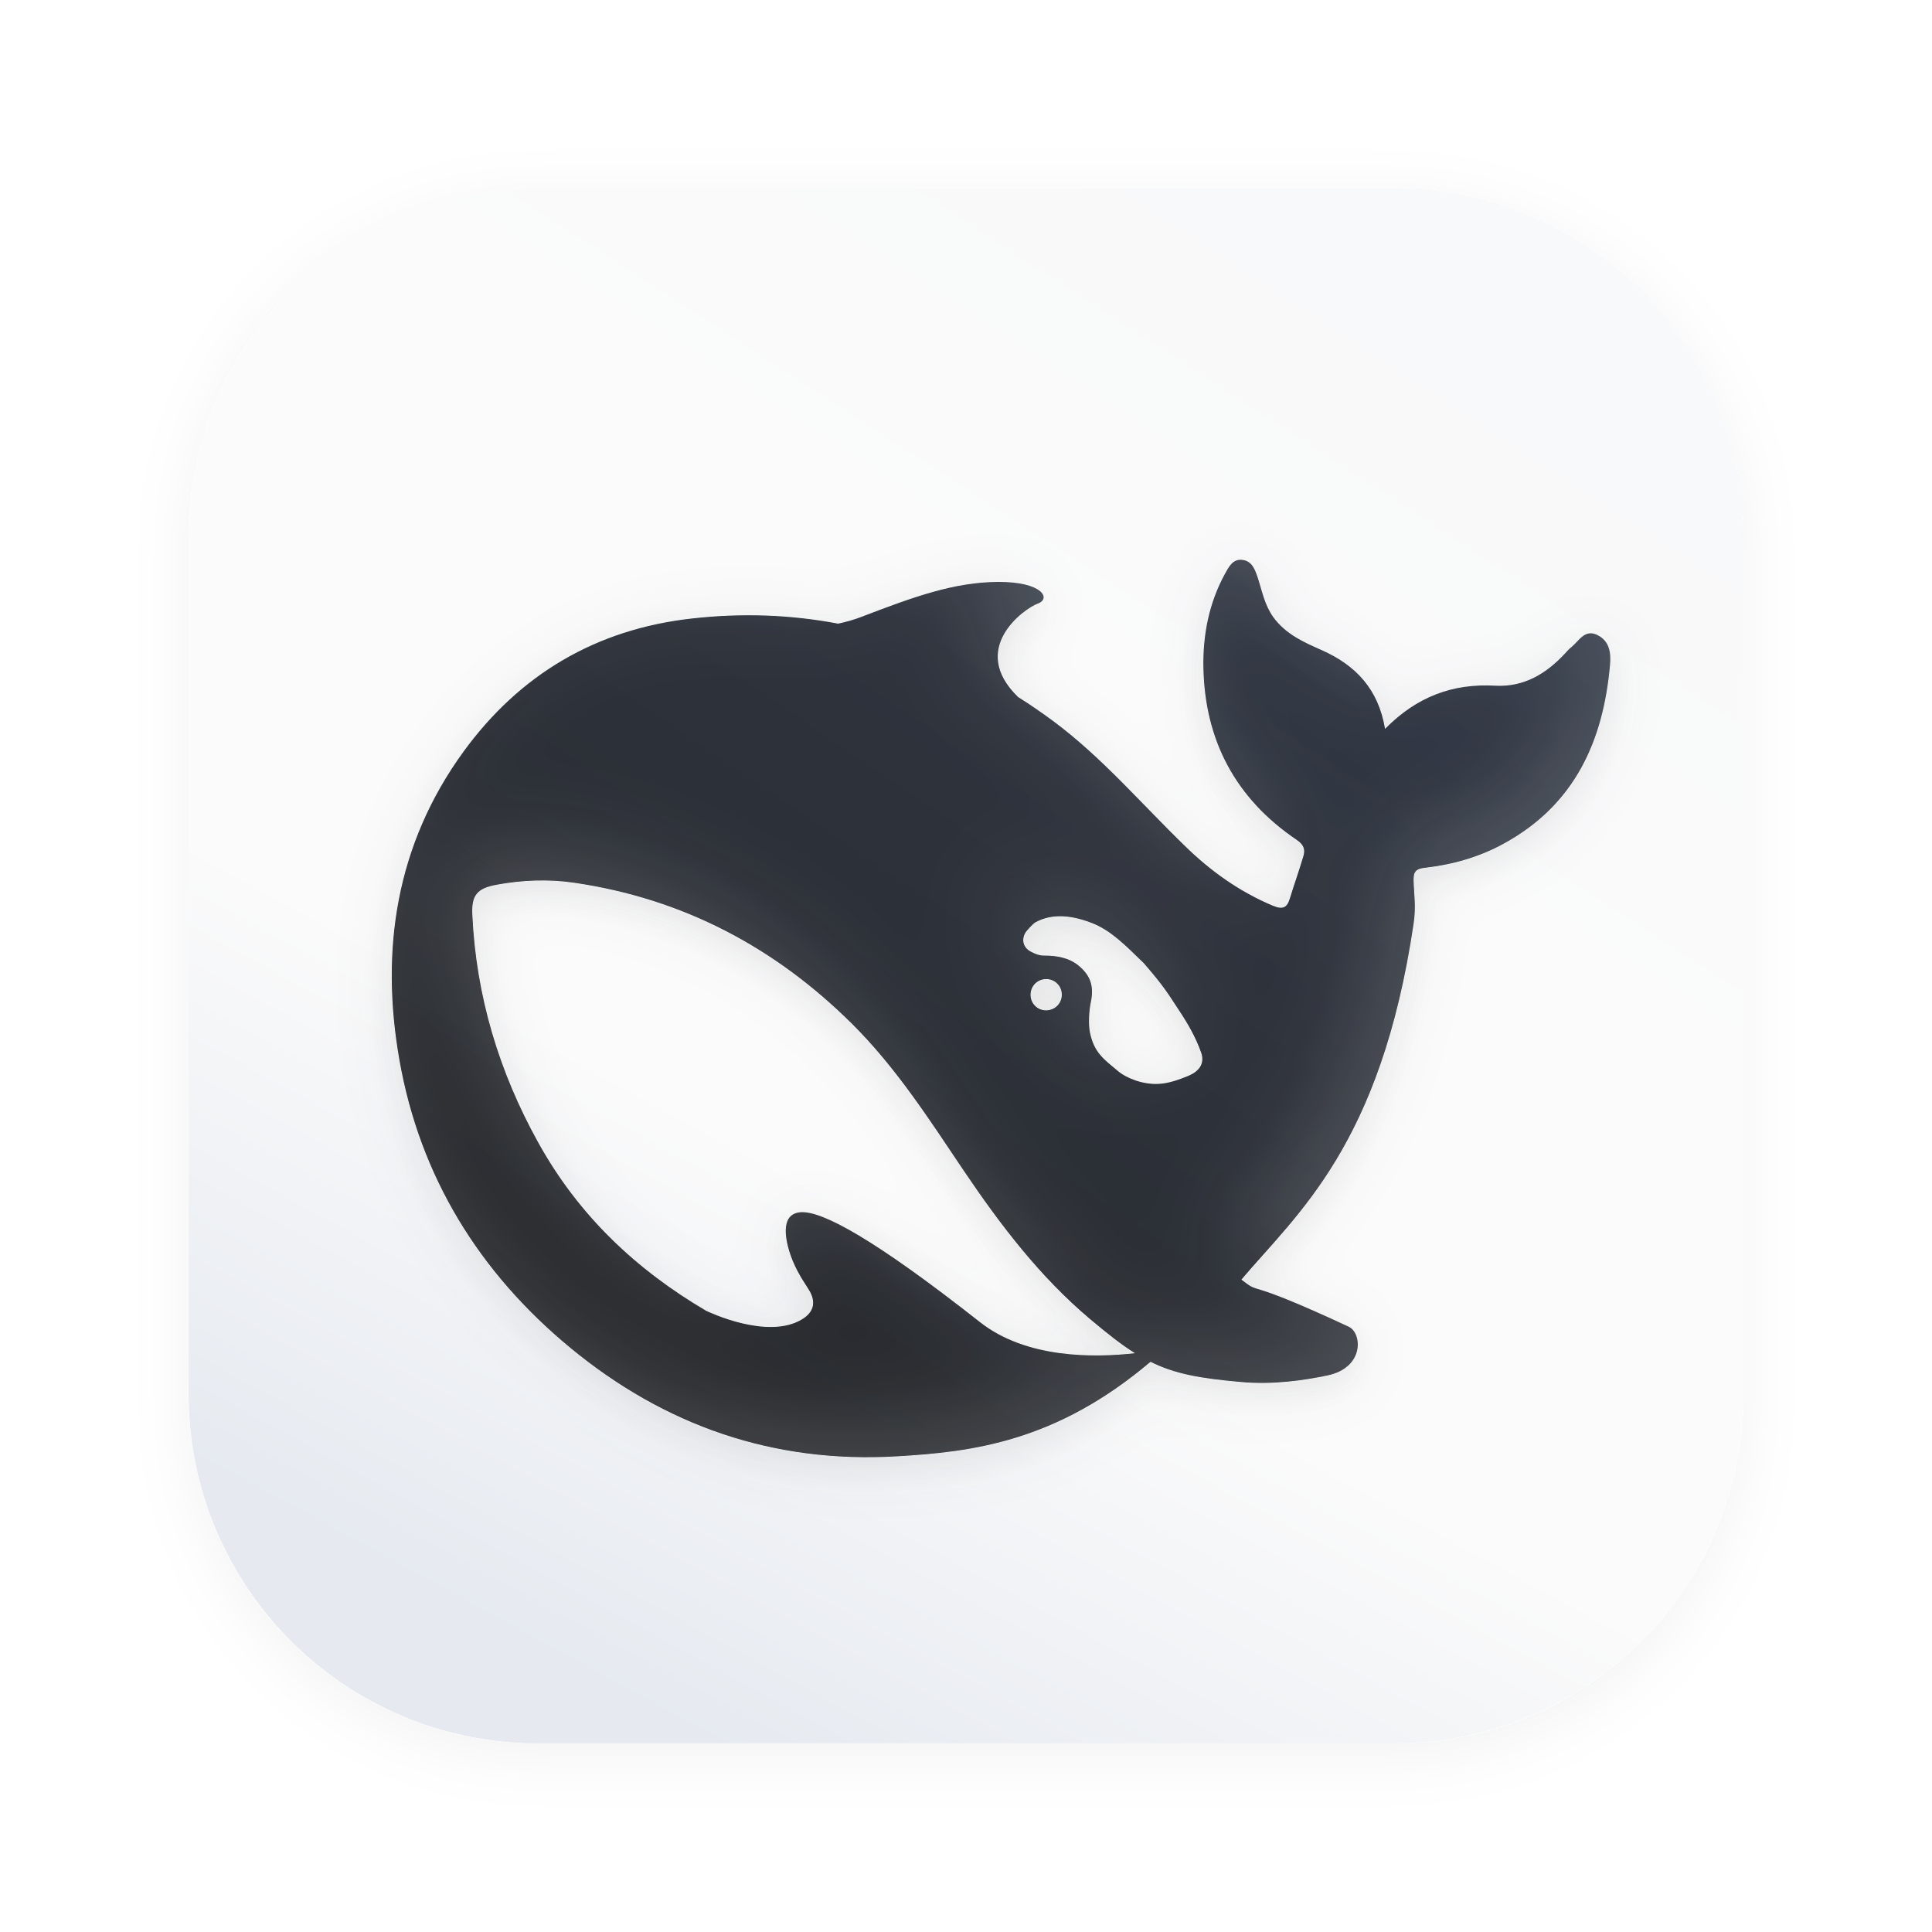
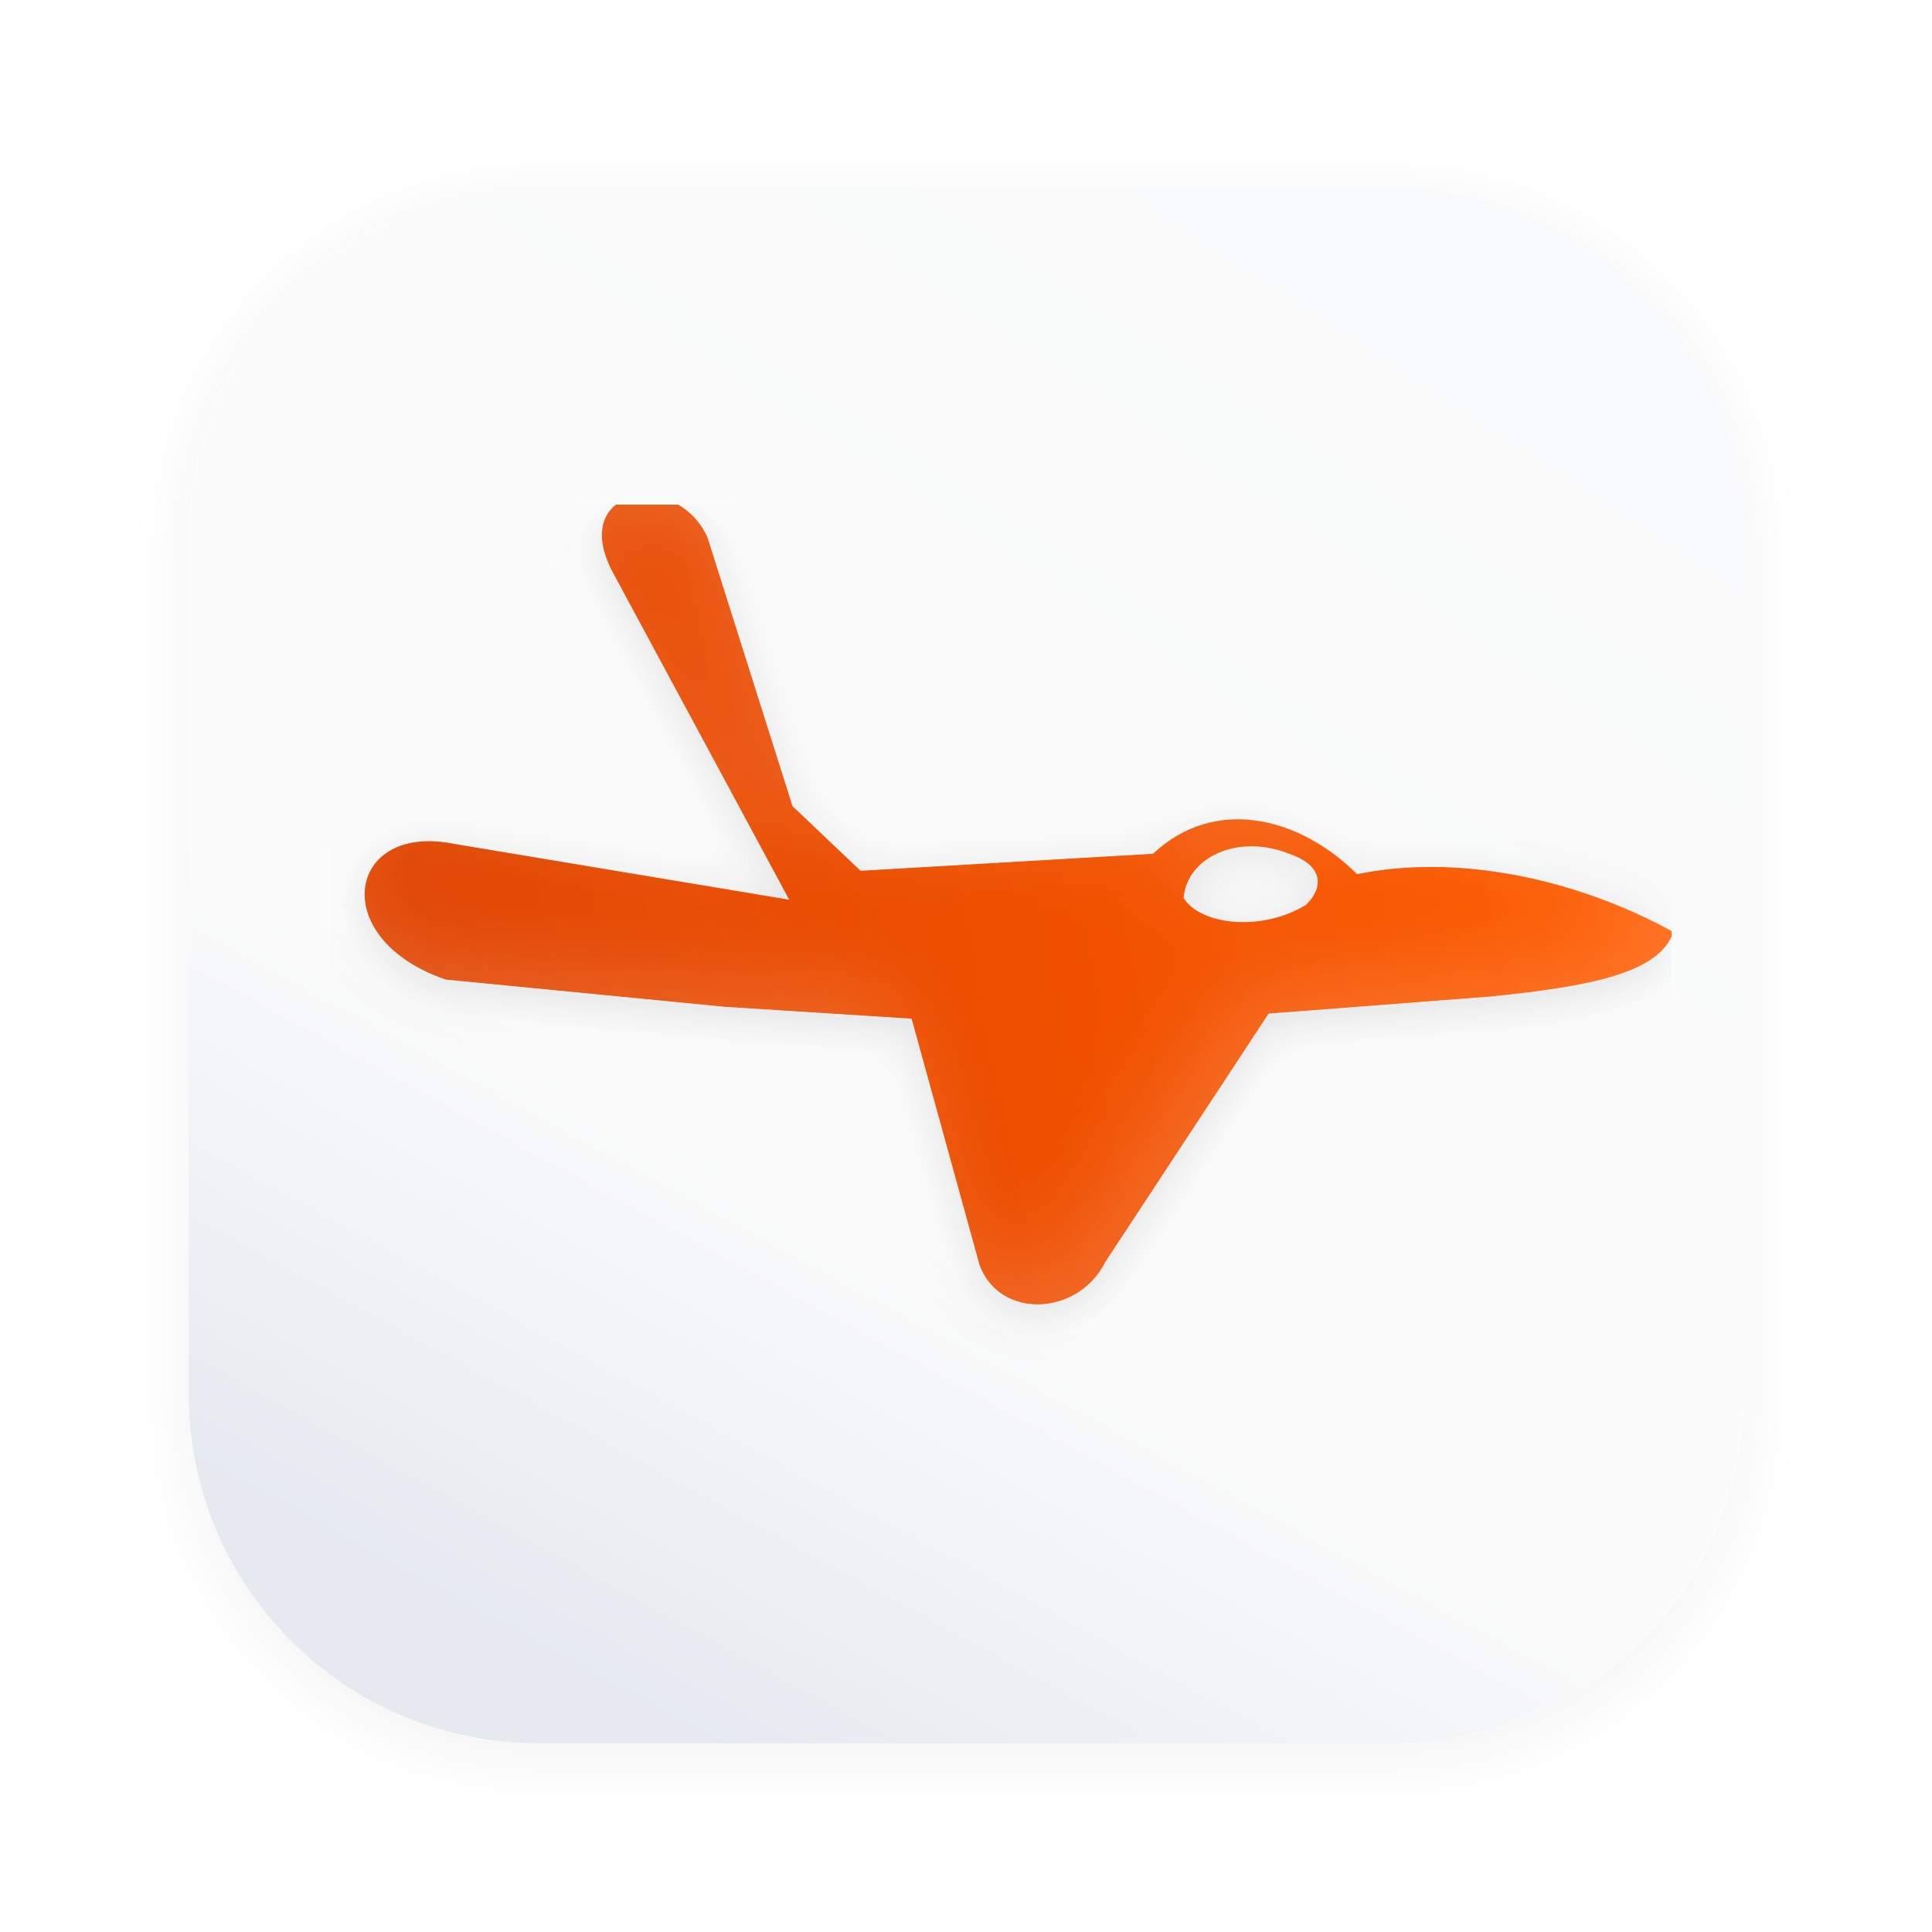
<svg xmlns="http://www.w3.org/2000/svg" width="1024" height="1024" viewBox="0 0 1024 1024" fill="none">
  <g transform="translate(100 100) scale(0.8046875) translate(-40 -32)">
    <g filter="url(#filter0_d_1637_371)">
      <rect rx="230" width="1024" height="1024" transform="translate(40 32)" fill="#FBFBFB" />
      <rect rx="230" width="1024" height="1024" transform="translate(40 32)" fill="url(#paint0_linear_1637_371)" fill-opacity="0.4" />
      <rect rx="230" width="1024" height="1024" transform="translate(40 32)" fill="url(#paint1_linear_1637_371)" fill-opacity="0.8" />
      <g filter="url(#filter1_ddi_1637_371)">
-         <path d="M968.002 326.025C959.5 321.85 955.842 329.804 950.865 333.835C949.162 335.143 947.722 336.834 946.283 338.393C933.859 351.673 919.336 360.407 900.376 359.363C872.649 357.804 848.963 366.525 828.035 387.759C823.586 361.583 808.812 345.951 786.313 335.936C774.536 330.729 762.64 325.51 754.401 314.186C748.645 306.112 747.074 297.127 744.195 288.274C742.36 282.936 740.538 277.465 734.385 276.554C727.718 275.51 725.103 281.112 722.476 285.803C712.006 304.95 707.952 326.039 708.349 347.405C709.26 395.463 729.54 433.742 769.823 460.962C774.404 464.094 775.579 467.212 774.14 471.771C771.394 481.153 768.119 490.257 765.241 499.639C763.406 505.624 760.66 506.933 754.256 504.329C732.154 495.08 713.049 481.417 696.175 464.874C667.524 437.138 641.633 406.536 609.325 382.566C601.733 376.964 594.154 371.758 586.298 366.802C553.33 334.773 590.616 308.464 599.251 305.333C608.282 302.082 602.393 290.877 573.214 291.009C544.048 291.141 517.364 300.906 483.353 313.935C478.389 315.891 473.147 317.318 467.786 318.494C436.917 312.64 404.873 311.332 371.377 315.111C308.332 322.141 257.975 351.964 220.953 402.876C176.471 464.081 166.014 533.624 178.835 606.153C192.302 682.594 231.291 745.887 291.194 795.372C353.328 846.68 424.876 871.813 506.498 866.99C556.076 864.122 611.279 857.489 673.532 804.74C689.23 812.55 705.708 815.681 733.052 818.02C754.111 819.976 774.391 816.976 790.076 813.726C814.674 808.519 812.971 785.726 804.072 781.564C731.995 747.962 747.826 761.638 733.435 750.565C770.06 707.198 825.263 662.139 846.85 516.156C848.553 504.567 847.114 497.273 846.85 487.892C846.718 482.157 848.025 479.95 854.574 479.303C872.623 477.215 890.156 472.273 906.238 463.42C952.938 437.892 971.765 395.965 976.215 345.7C976.875 338.01 976.083 330.069 967.976 326.039L968.002 326.025ZM561.067 778.432C491.222 723.477 457.343 705.374 443.347 706.154C430.263 706.933 432.626 721.918 435.505 731.682C438.515 741.315 442.436 747.962 447.929 756.418C451.718 762.021 454.346 770.345 444.14 776.609C421.641 790.549 382.533 771.918 380.698 771.006C335.174 744.182 297.109 708.757 270.293 660.316C244.389 613.698 229.35 563.685 226.868 510.302C226.208 497.406 230.01 492.847 242.831 490.508C259.704 487.376 277.106 486.729 293.98 489.2C365.264 499.625 425.959 531.523 476.844 582.052C505.878 610.831 527.861 645.213 550.491 678.815C574.561 714.492 600.452 748.49 633.42 776.358C645.066 786.122 654.348 793.548 663.247 799.019C636.431 802.018 591.698 802.666 561.08 778.445L561.067 778.432ZM594.55 562.905C594.55 557.171 599.132 552.625 604.888 552.625C606.195 552.625 607.371 552.876 608.414 553.273C609.853 553.801 611.16 554.581 612.203 555.744C614.038 557.567 615.081 560.17 615.081 562.905C615.081 568.64 610.5 573.185 604.743 573.185C598.987 573.185 594.537 568.627 594.537 562.905H594.55ZM698.539 616.301C691.871 619.037 685.19 621.375 678.787 621.64C668.845 622.155 657.992 618.125 652.103 613.17C642.953 605.479 636.404 601.185 633.658 587.773C632.483 582.039 633.13 573.185 634.186 568.111C636.536 557.171 633.922 550.141 626.212 543.759C619.927 538.553 611.952 537.112 603.185 537.112C599.911 537.112 596.914 535.685 594.682 534.509C591.025 532.686 588.015 528.127 590.893 522.525C591.804 520.701 596.254 516.275 597.297 515.495C609.206 508.716 622.937 510.936 635.625 516.01C647.403 520.833 656.288 529.686 669.109 542.186C682.193 557.289 684.543 561.465 692.003 572.789C697.892 581.642 703.252 590.759 706.909 601.185C709.128 607.699 706.249 613.038 698.539 616.288V616.301Z" fill="url(#paint2_linear_1637_371)" fill-opacity="0.9" />
+         <path transform="translate(552 544) scale(1.12) translate(-552 -544)" d="M 968 524 C 910 492 840 478 782 490 C 748 456 698 444 662 478 L 490 488 L 450 450 L 400 292 C 382 252 318 262 344 312 L 448 505 L 250 472 C 188 460 176 528 246 552 L 410 568 L 520 575 L 560 720 C 572 752 618 750 634 718 L 730 572 L 860 562 C 920 556 960 548 968 524 Z M 742 478 C 712 466 682 480 680 504 C 690 520 726 524 752 508 C 764 496 760 484 742 478 Z" fill="url(#paint2_linear_1637_371)" fill-opacity="1" fill-rule="evenodd" />
      </g>
    </g>
  </g>
  <defs>
    <filter id="filter0_d_1637_371" x="-8" y="-16" width="1120" height="1120" filterUnits="userSpaceOnUse" color-interpolation-filters="sRGB">
      <feFlood flood-opacity="0" result="BackgroundImageFix" />
      <feColorMatrix in="SourceAlpha" type="matrix" values="0 0 0 0 0 0 0 0 0 0 0 0 0 0 0 0 0 0 127 0" result="hardAlpha" />
      <feOffset dy="8" />
      <feGaussianBlur stdDeviation="20" />
      <feComposite in2="hardAlpha" operator="out" />
      <feColorMatrix type="matrix" values="0 0 0 0 0 0 0 0 0 0 0 0 0 0 0 0 0 0 0.05 0" />
      <feBlend mode="normal" in2="BackgroundImageFix" result="effect1_dropShadow_1637_371" />
      <feBlend mode="normal" in="BackgroundImageFix" in2="effect1_dropShadow_1637_371" result="BackgroundImageFix" />
      <feBlend mode="normal" in="SourceGraphic" in2="BackgroundImageFix" result="shape" />
    </filter>
    <filter id="filter1_ddi_1637_371" x="133.744" y="240.427" width="882.652" height="671.147" filterUnits="userSpaceOnUse" color-interpolation-filters="sRGB">
      <feFlood flood-opacity="0" result="BackgroundImageFix" />
      <feColorMatrix in="SourceAlpha" type="matrix" values="0 0 0 0 0 0 0 0 0 0 0 0 0 0 0 0 0 0 127 0" result="hardAlpha" />
      <feOffset dy="4" />
      <feGaussianBlur stdDeviation="20" />
      <feComposite in2="hardAlpha" operator="out" />
      <feColorMatrix type="matrix" values="0 0 0 0 0.176 0 0 0 0 0.192 0 0 0 0 0.231 0 0 0 0.08 0" />
      <feBlend mode="normal" in2="BackgroundImageFix" result="effect1_dropShadow_1637_371" />
      <feColorMatrix in="SourceAlpha" type="matrix" values="0 0 0 0 0 0 0 0 0 0 0 0 0 0 0 0 0 0 127 0" result="hardAlpha" />
      <feOffset dy="8" />
      <feGaussianBlur stdDeviation="8" />
      <feComposite in2="hardAlpha" operator="out" />
      <feColorMatrix type="matrix" values="0 0 0 0 0.173 0 0 0 0 0.188 0 0 0 0 0.224 0 0 0 0.04 0" />
      <feBlend mode="normal" in2="effect1_dropShadow_1637_371" result="effect2_dropShadow_1637_371" />
      <feBlend mode="normal" in="SourceGraphic" in2="BackgroundImageFix" result="shape" />
      <feColorMatrix in="SourceAlpha" type="matrix" values="0 0 0 0 0 0 0 0 0 0 0 0 0 0 0 0 0 0 127 0" result="hardAlpha" />
      <feOffset dx="-16" dy="-20" />
      <feGaussianBlur stdDeviation="30" />
      <feComposite in2="hardAlpha" operator="arithmetic" k2="-1" k3="1" />
      <feColorMatrix type="matrix" values="0 0 0 0 1 0 0 0 0 1 0 0 0 0 1 0 0 0 0.15 0" />
      <feBlend mode="normal" in2="shape" result="effect3_innerShadow_1637_371" />
      <feBlend mode="normal" in="effect3_innerShadow_1637_371" in2="effect2_dropShadow_1637_371" result="effect3_innerShadow_1637_371" />
    </filter>
    <linearGradient id="paint0_linear_1637_371" x1="973.58" y1="1.59609e-05" x2="378.123" y2="917.86" gradientUnits="userSpaceOnUse">
      <stop offset="0.142" stop-color="#D4DBE9" />
      <stop offset="0.486" stop-color="#FBFBFB" />
    </linearGradient>
    <linearGradient id="paint1_linear_1637_371" x1="603.371" y1="445.063" x2="239.356" y2="1111.41" gradientUnits="userSpaceOnUse">
      <stop offset="0.363" stop-color="#FBFBFB" />
      <stop offset="0.83" stop-color="#E1E6EE" />
    </linearGradient>
-     <linearGradient id="paint2_linear_1637_371" x1="849.855" y1="39.085" x2="331.636" y2="802.645" gradientUnits="userSpaceOnUse">
-       <stop offset="0.086" stop-color="#1C2434" />
-       <stop offset="1" stop-color="#0F1115" />
+     <linearGradient id="paint2_linear_1637_371" x1="968" y1="500" x2="250" y2="640" gradientUnits="userSpaceOnUse">
+       <stop offset="0" stop-color="#FF5C00" />
+       <stop offset="1" stop-color="#E04400" />
    </linearGradient>
  </defs>
</svg>
